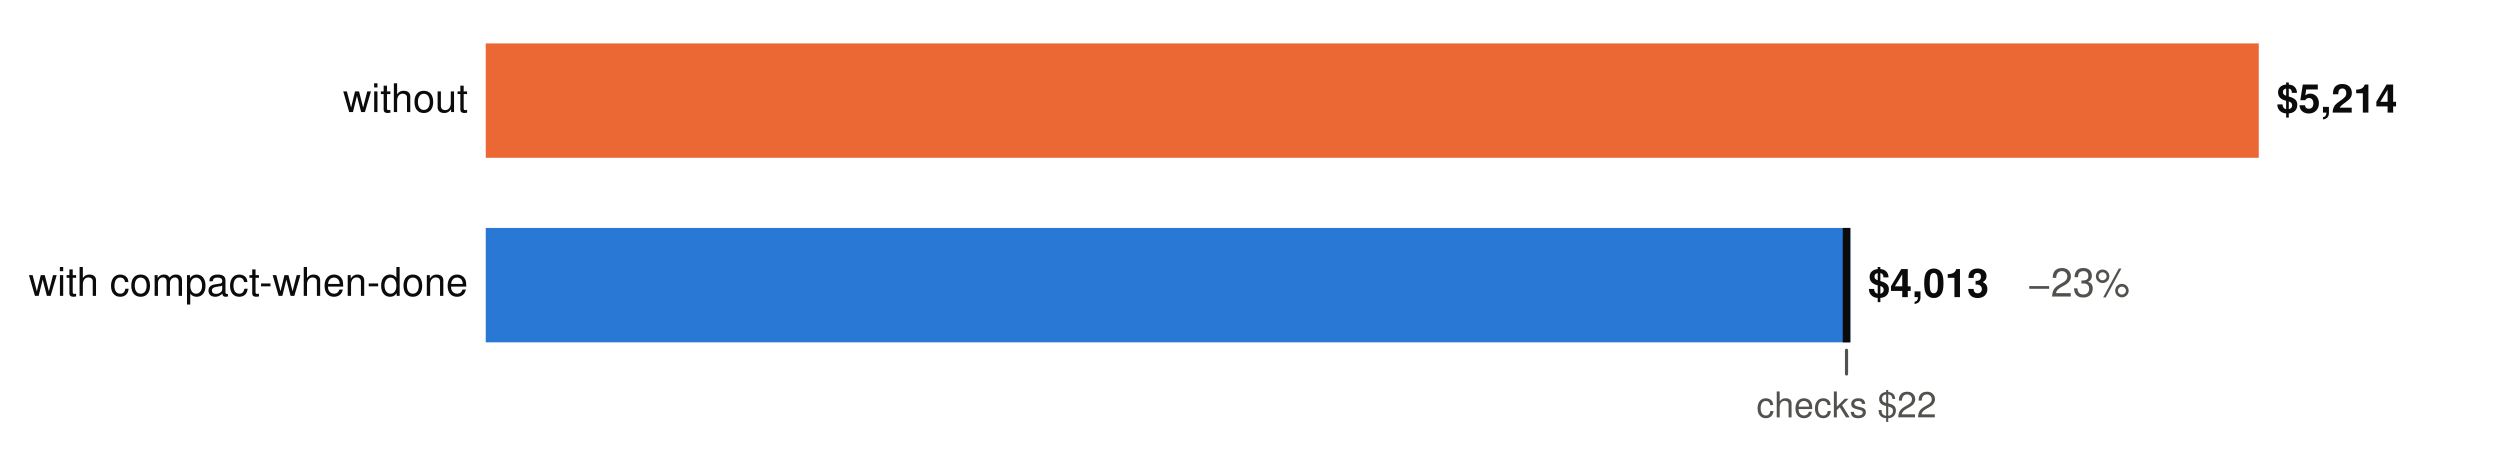
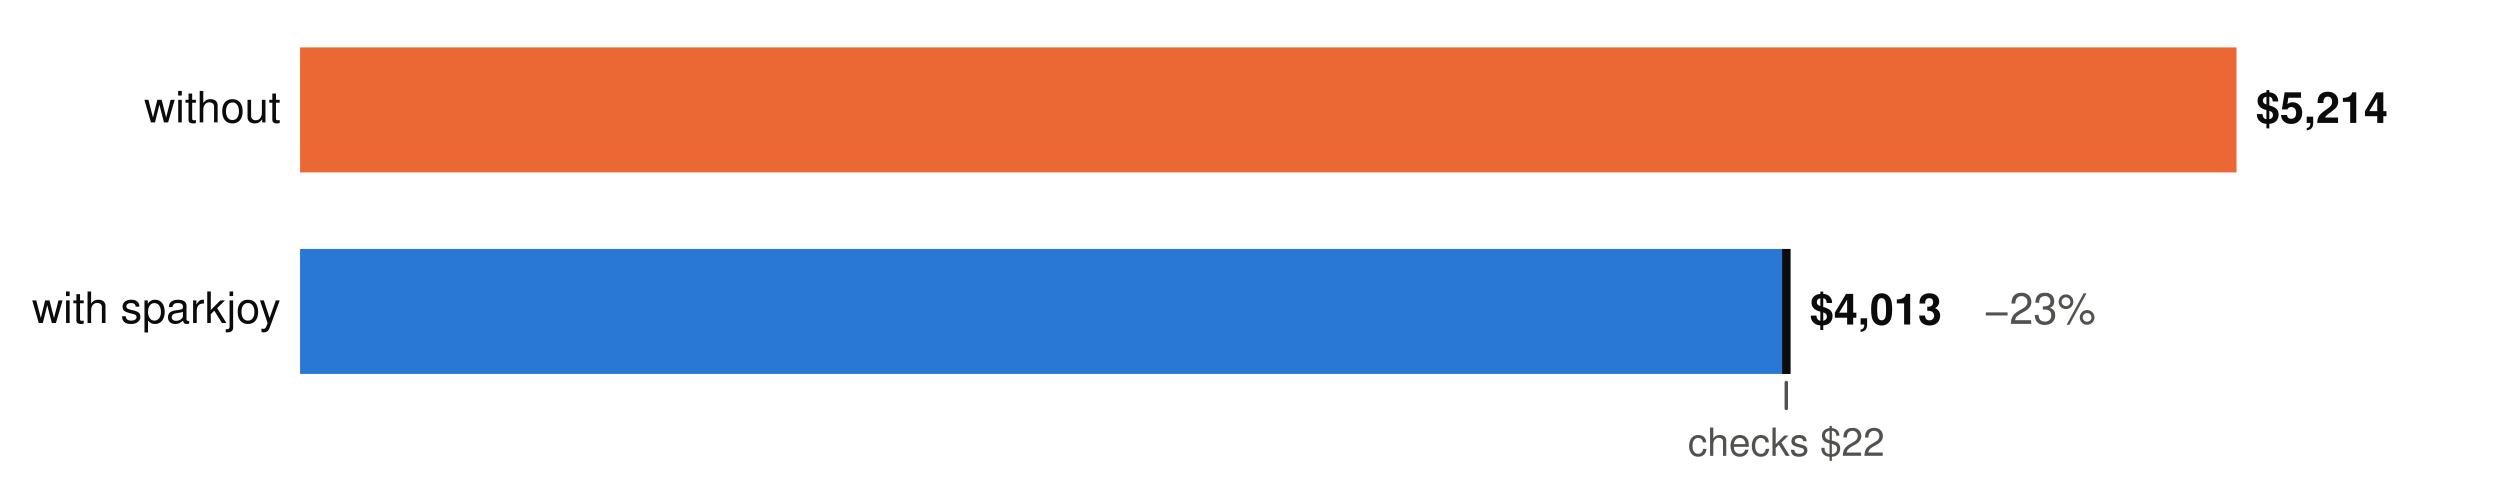
- <svg xmlns="http://www.w3.org/2000/svg" width="632.243pt" height="114.289pt" viewBox="0 0 632.243 114.289" version="1.1">
+ <svg xmlns="http://www.w3.org/2000/svg" width="578.879pt" height="114.289pt" viewBox="0 0 578.879 114.289" version="1.1">
  <defs>
    <style type="text/css">*{stroke-linejoin: round; stroke-linecap: butt}</style>
  </defs>
  <g id="figure_1">
    <g id="patch_1">
-       <path d="M 0 114.289  L 632.243 114.289  L 632.243 0  L 0 0  L 0 114.289  z " style="fill: none" />
+       <path d="M 0 114.289  L 578.879 114.289  L 578.879 0  L 0 0  L 0 114.289  z " style="fill: none" />
    </g>
    <g id="axes_1">
      <g id="patch_2">
-         <path d="M 122.843 90.36  L 625.043 90.36  L 625.043 7.2  L 122.843 7.2  L 122.843 90.36  z " style="fill: none" />
+         <path d="M 69.479 90.36  L 571.679 90.36  L 571.679 7.2  L 69.479 7.2  L 69.479 90.36  z " style="fill: none" />
      </g>
      <g id="matplotlib.axis_1" />
      <g id="matplotlib.axis_2" />
      <g id="patch_3">
-         <path d="M 122.843 39.913  L 571.236 39.913  L 571.236 10.98  L 122.843 10.98  z " clip-path="url(#pd1d92c14b2)" style="fill: #eb6834" />
+         <path d="M 69.479 39.913  L 517.872 39.913  L 517.872 10.98  L 69.479 10.98  z " clip-path="url(#paa3a7e0e5c)" style="fill: #eb6834" />
      </g>
      <g id="patch_4">
-         <path d="M 122.843 86.58  L 467.945 86.58  L 467.945 57.647  L 122.843 57.647  z " clip-path="url(#pd1d92c14b2)" style="fill: #2a78d6" />
+         <path d="M 69.479 86.58  L 414.581 86.58  L 414.581 57.647  L 69.479 57.647  z " clip-path="url(#paa3a7e0e5c)" style="fill: #2a78d6" />
      </g>
      <g id="patch_5">
-         <path d="M 466.021 86.58  L 467.945 86.58  L 467.945 57.647  L 466.021 57.647  z " clip-path="url(#pd1d92c14b2)" style="fill: #0b0b0b" />
+         <path d="M 412.657 86.58  L 414.581 86.58  L 414.581 57.647  L 412.657 57.647  z " clip-path="url(#paa3a7e0e5c)" style="fill: #0b0b0b" />
      </g>
      <g id="text_1">
-         <text style="font-size: 10px; font-family: 'Helvetica', 'Arial', 'DejaVu Sans'; text-anchor: end; fill: #0b0b0b" x="118.359" y="28.347" transform="rotate(-0 118.3594 28.34706)">without</text>
+         <text style="font-size: 10px; font-family: 'Helvetica', 'Arial', 'DejaVu Sans'; text-anchor: end; fill: #0b0b0b" x="64.995" y="28.347" transform="rotate(-0 64.99531 28.34706)">without</text>
      </g>
      <g id="text_2">
-         <text style="font-weight: 700; font-size: 10px; font-family: 'Helvetica', 'Arial', 'DejaVu Sans'; text-anchor: start; fill: #0b0b0b" x="575.72" y="28.474" transform="rotate(-0 575.7201 28.4744)">$5,214</text>
+         <text style="font-weight: 700; font-size: 10px; font-family: 'Helvetica', 'Arial', 'DejaVu Sans'; text-anchor: start; fill: #0b0b0b" x="522.356" y="28.474" transform="rotate(-0 522.356 28.4744)">$5,214</text>
      </g>
      <g id="text_3">
-         <text style="font-size: 10px; font-family: 'Helvetica', 'Arial', 'DejaVu Sans'; text-anchor: end; fill: #0b0b0b" x="118.359" y="74.821" transform="rotate(-0 118.3594 74.82115)">with compact-when-done</text>
+         <text style="font-size: 10px; font-family: 'Helvetica', 'Arial', 'DejaVu Sans'; text-anchor: end; fill: #0b0b0b" x="64.995" y="74.791" transform="rotate(-0 64.99531 74.79146)">with sparkjoy</text>
      </g>
      <g id="text_4">
-         <text style="font-weight: 700; font-size: 10px; font-family: 'Helvetica', 'Arial', 'DejaVu Sans'; text-anchor: start; fill: #0b0b0b" x="472.429" y="75.141" transform="rotate(-0 472.4286 75.14107)">$4,013</text>
+         <text style="font-weight: 700; font-size: 10px; font-family: 'Helvetica', 'Arial', 'DejaVu Sans'; text-anchor: start; fill: #0b0b0b" x="419.065" y="75.141" transform="rotate(-0 419.0646 75.14107)">$4,013</text>
      </g>
      <g id="text_5">
-         <text style="font-size: 10px; font-family: 'Helvetica', 'Arial', 'DejaVu Sans'; text-anchor: start; fill: #52514e" x="512.784" y="75.014" transform="rotate(-0 512.784 75.01372)">−23%</text>
+         <text style="font-size: 10px; font-family: 'Helvetica', 'Arial', 'DejaVu Sans'; text-anchor: start; fill: #52514e" x="459.42" y="75.014" transform="rotate(-0 459.4199 75.01372)">−23%</text>
      </g>
      <g id="patch_6">
-         <path d="M 466.983 94.58  Q 466.983 91.582 466.983 88.584  " style="fill: none; stroke: #52514e; stroke-width: 0.8; stroke-linecap: round" />
+         <path d="M 413.619 94.58  Q 413.619 91.582 413.619 88.584  " style="fill: none; stroke: #52514e; stroke-width: 0.8; stroke-linecap: round" />
      </g>
      <g id="text_6">
-         <text style="font-size: 9px; font-family: 'Helvetica', 'Arial', 'DejaVu Sans'; text-anchor: middle; fill: #52514e" x="466.983" y="105.559" transform="rotate(-0 466.9829 105.5592)">checks $22</text>
+         <text style="font-size: 9px; font-family: 'Helvetica', 'Arial', 'DejaVu Sans'; text-anchor: middle; fill: #52514e" x="413.619" y="105.559" transform="rotate(-0 413.6189 105.5592)">checks $22</text>
      </g>
    </g>
  </g>
  <defs>
-     <clipPath id="pd1d92c14b2">
-       <rect x="122.843" y="7.2" width="502.2" height="83.16" />
+     <clipPath id="paa3a7e0e5c">
+       <rect x="69.479" y="7.2" width="502.2" height="83.16" />
    </clipPath>
  </defs>
</svg>
